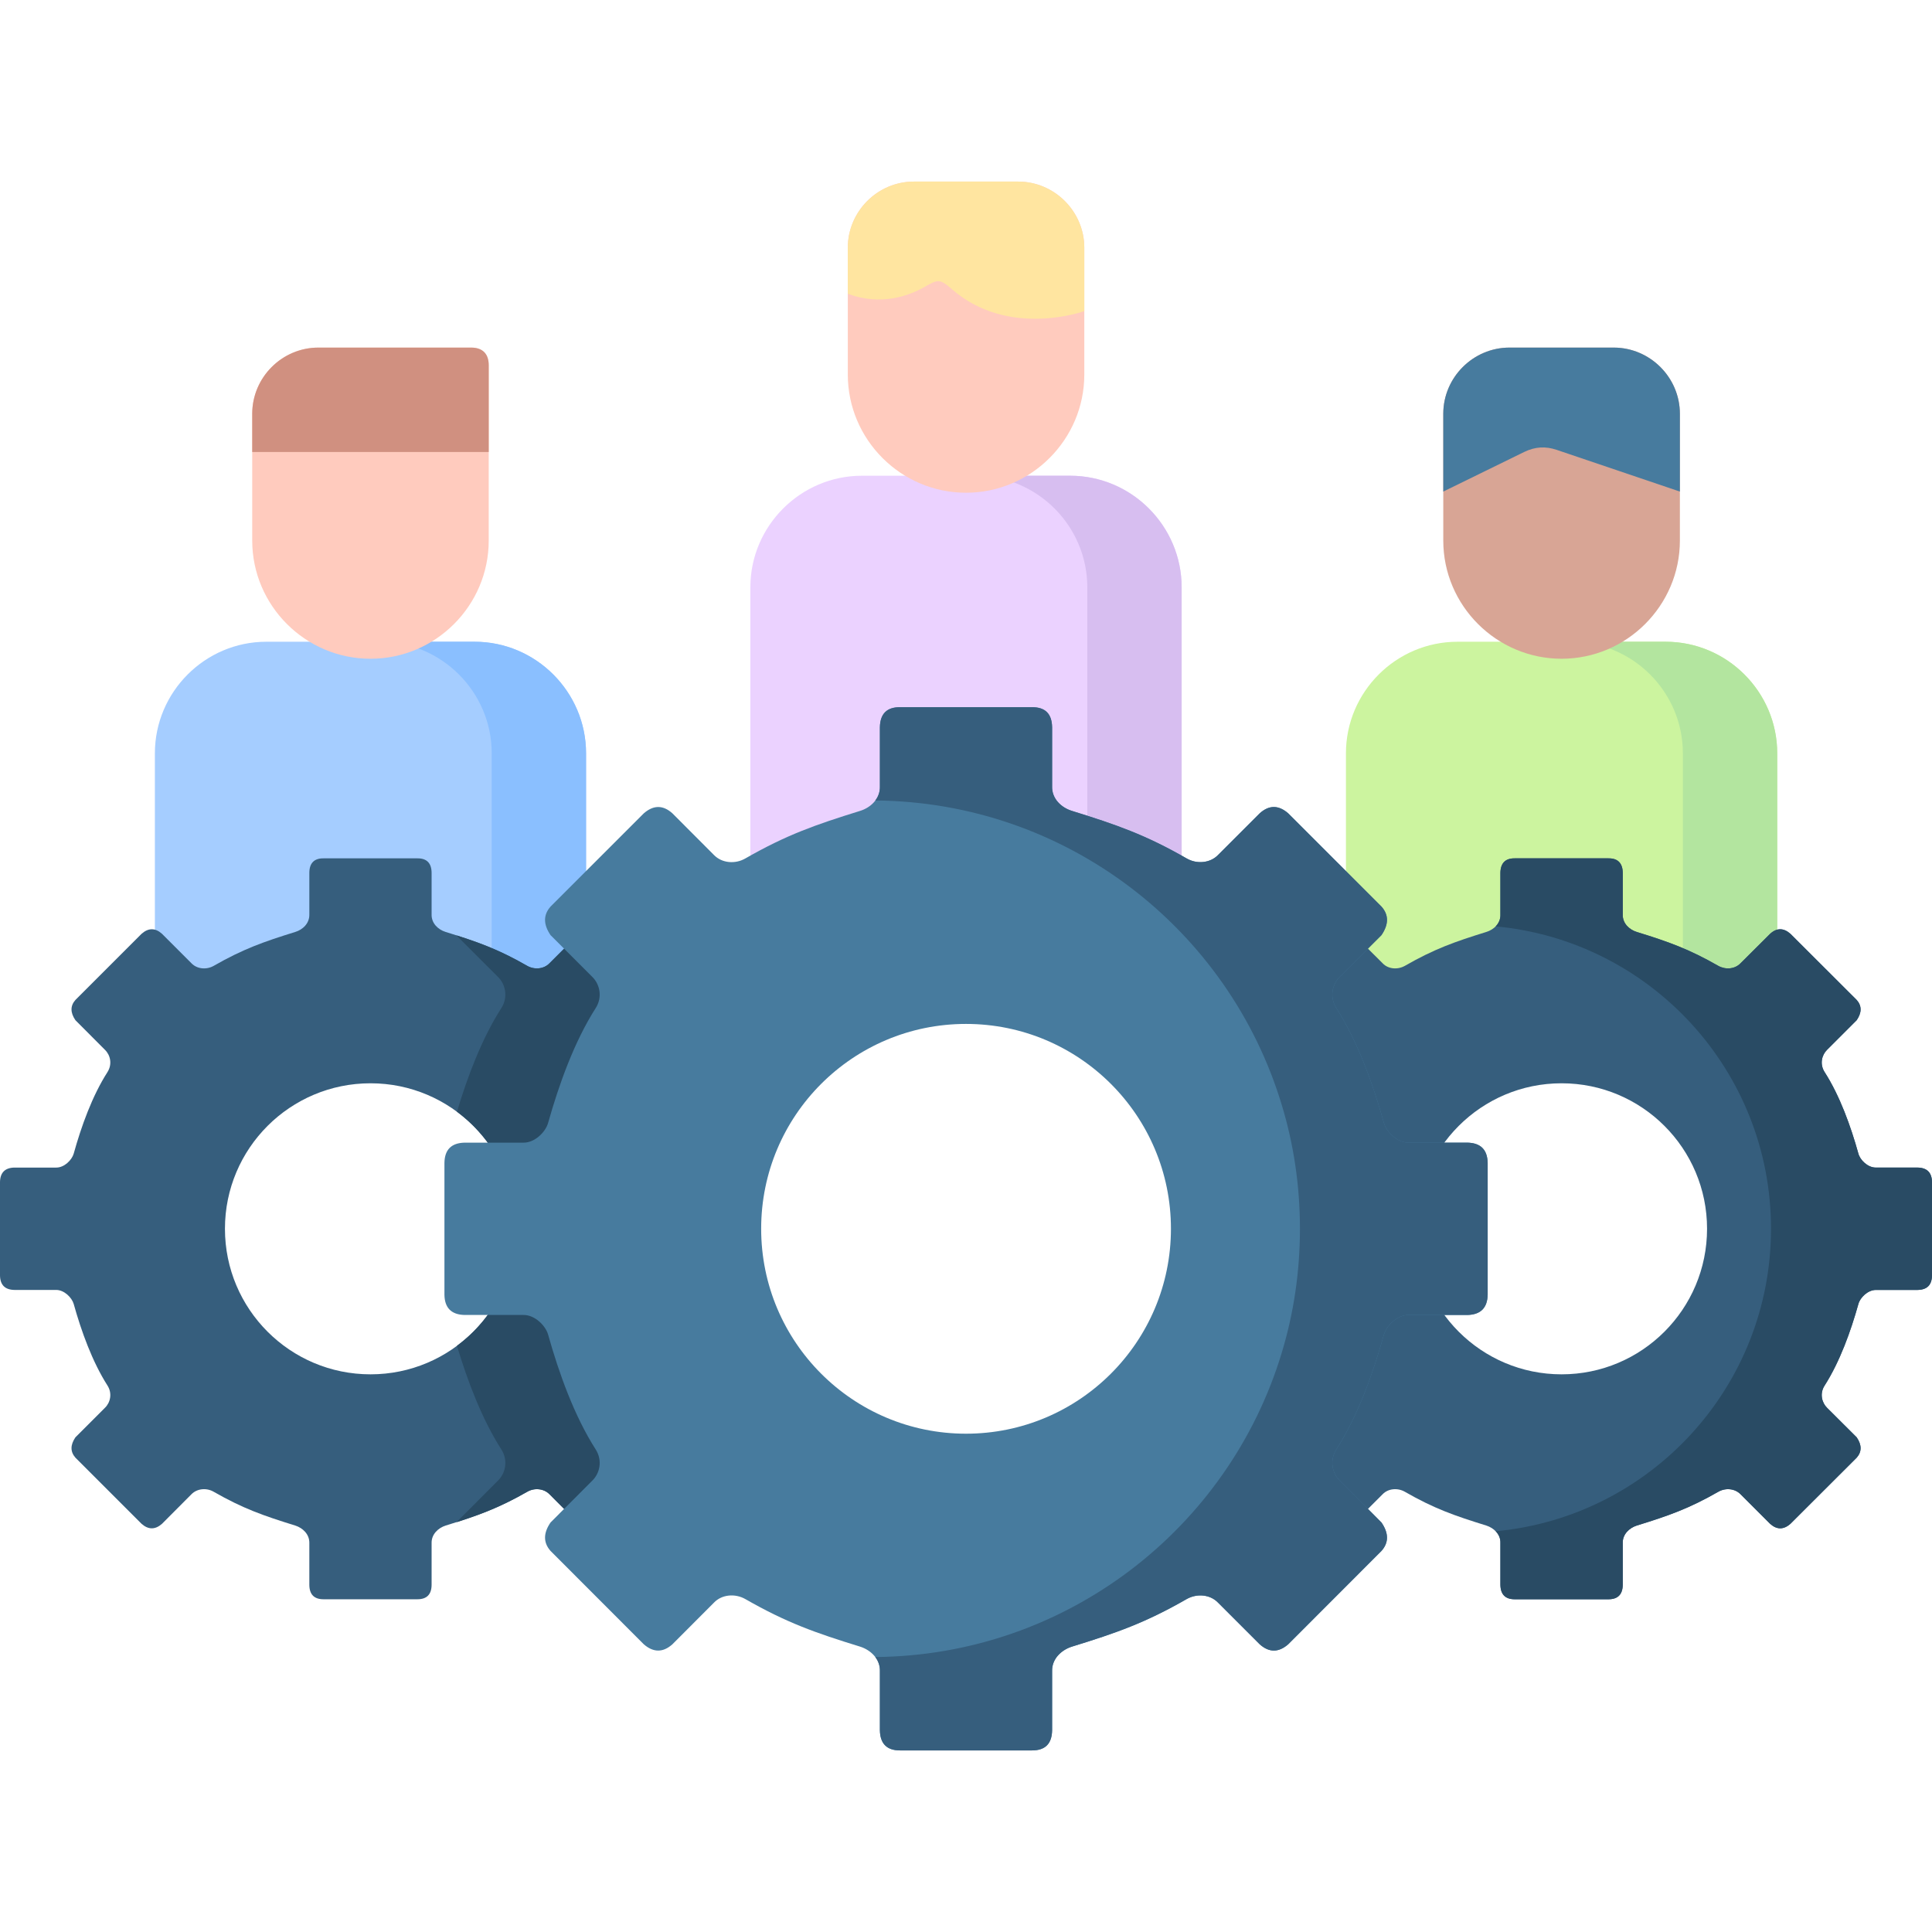
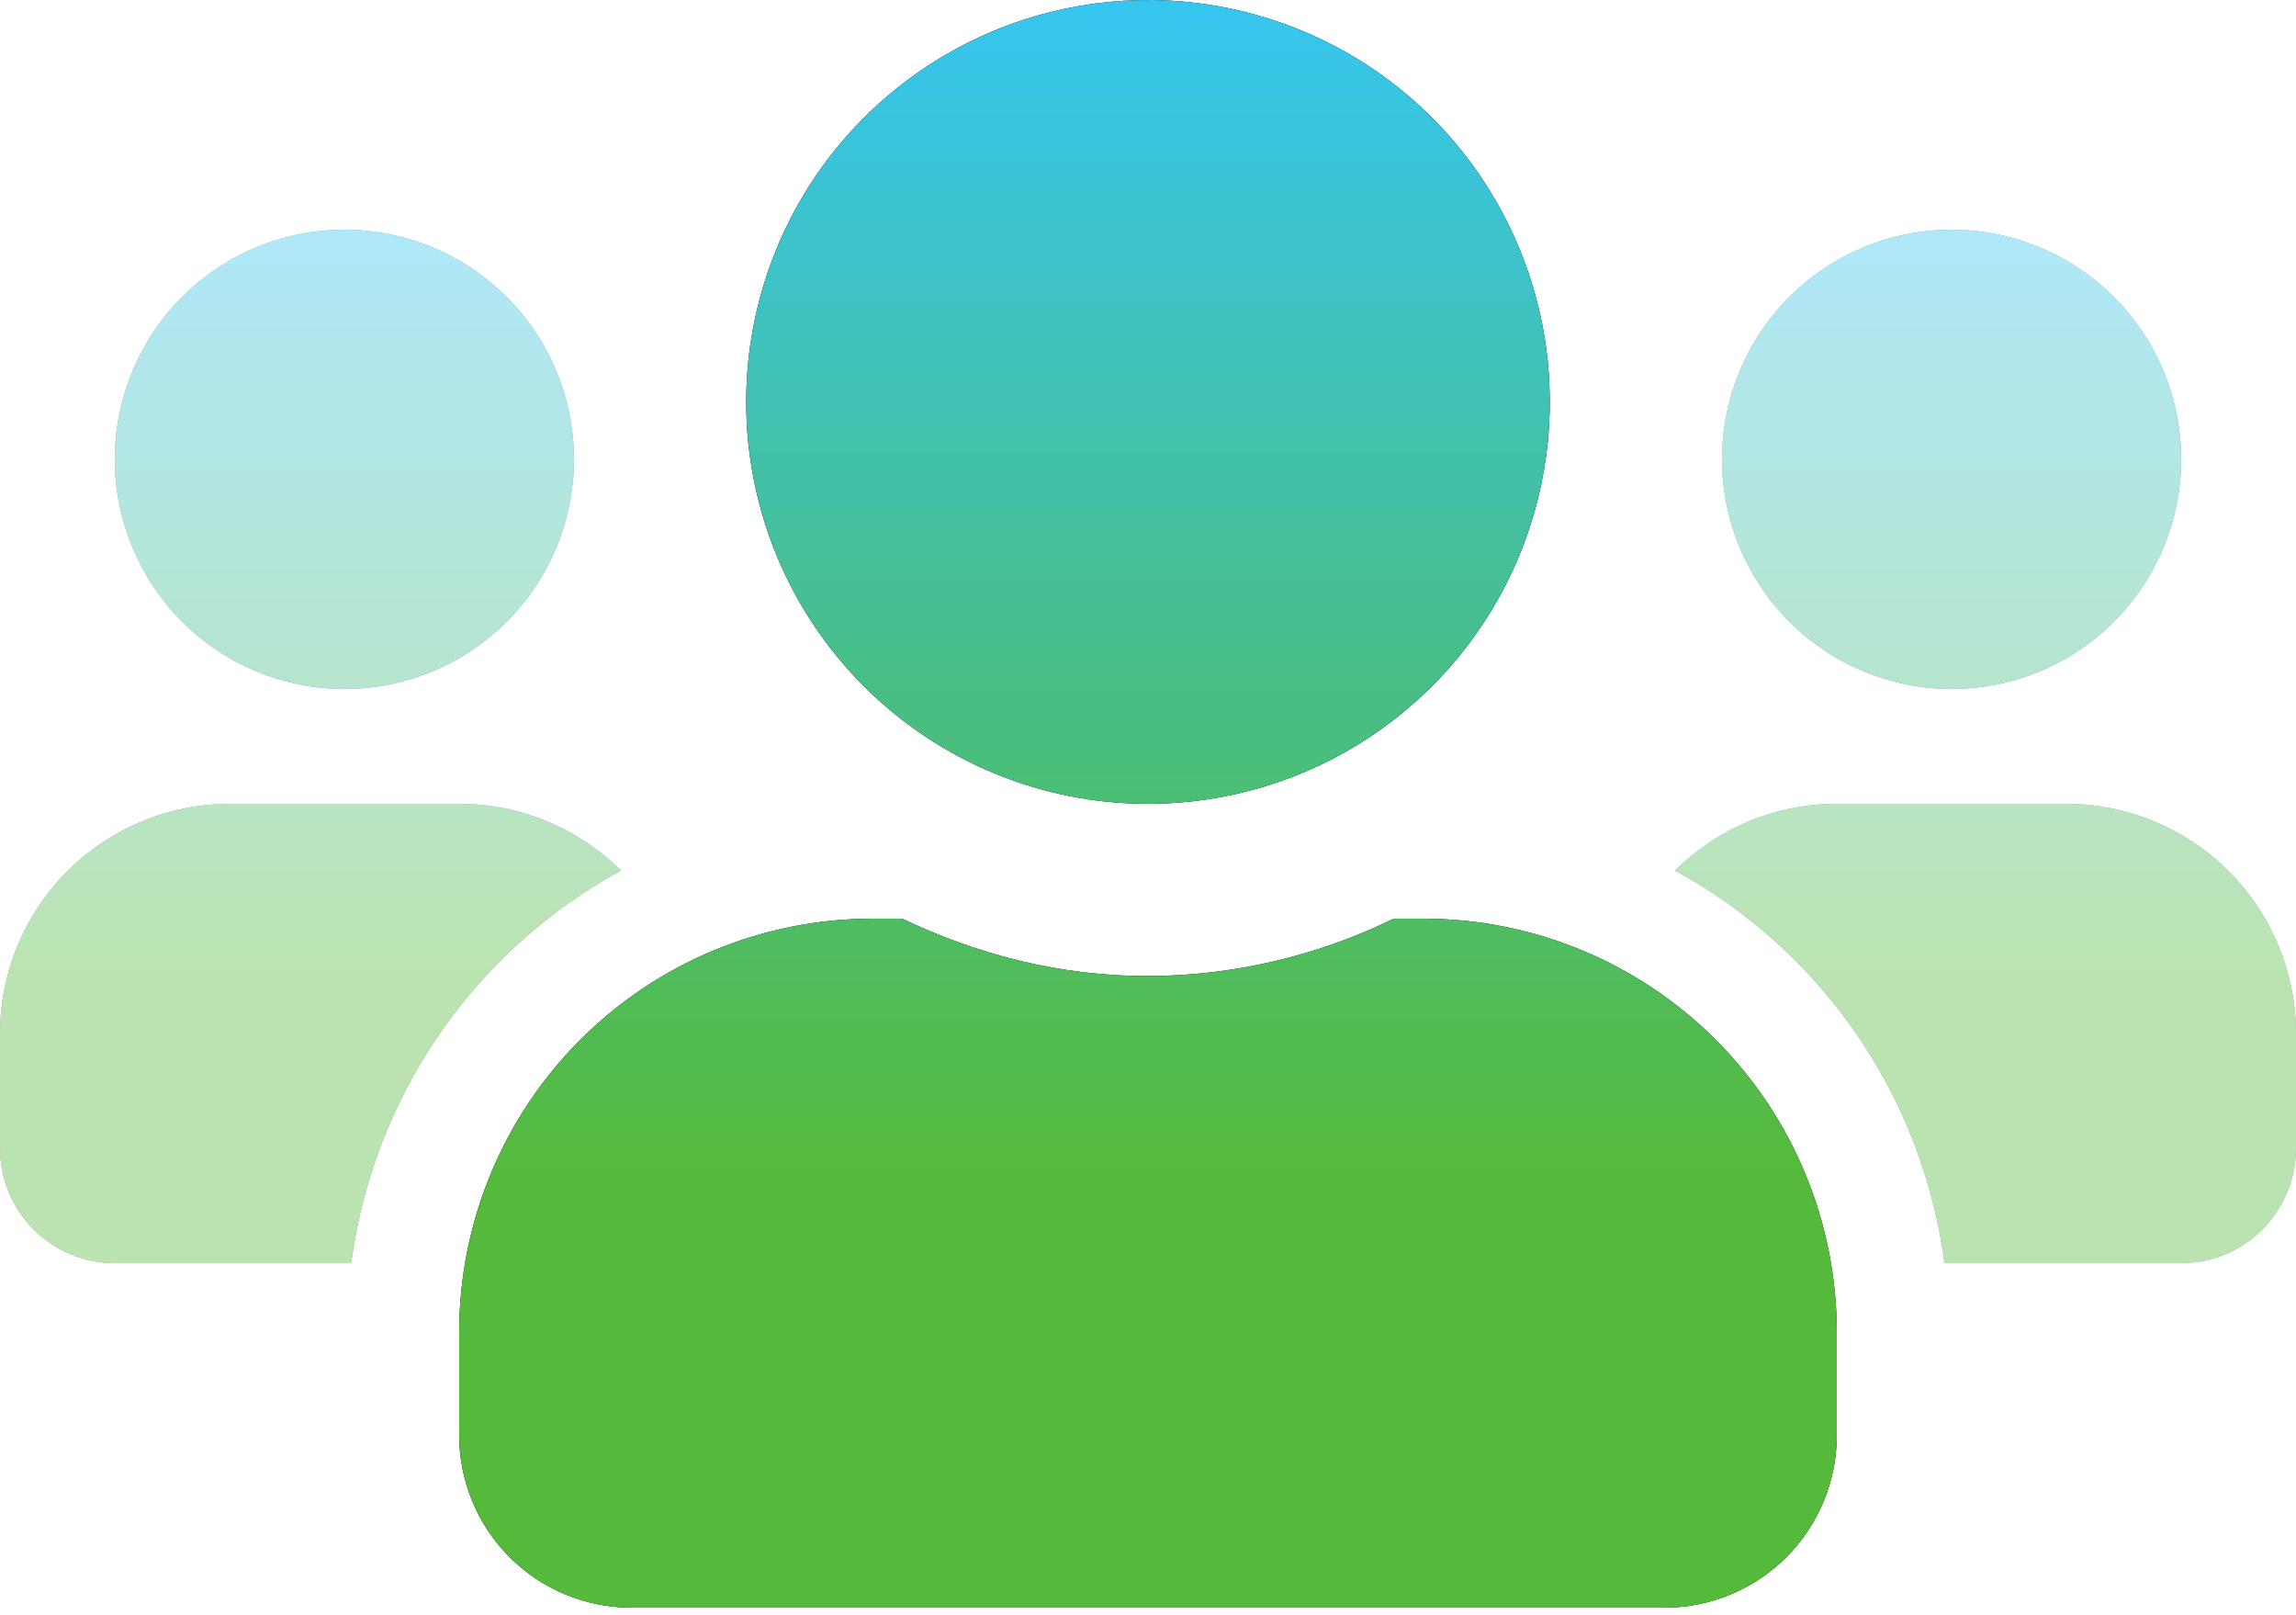
- <svg xmlns="http://www.w3.org/2000/svg" id="Capa_1" enable-background="new 0 0 512 512" height="512" viewBox="0 0 512 512" width="512">
-   <g clip-rule="evenodd" fill-rule="evenodd">
-     <path d="m113.614 170.068h12.161c16.243 0 29.537 13.294 29.537 29.565v73.417h-114.265v-73.417c0-16.27 13.294-29.565 29.537-29.565z" fill="#a5cdff" />
-     <path d="m113.614 170.068h12.161c16.243 0 29.537 13.294 29.537 29.565v73.417h-25.001v-73.417c0-16.27-13.295-29.565-29.538-29.565z" fill="#8abfff" />
-     <path d="m429.284 170.068h12.133c16.271 0 29.565 13.294 29.565 29.565v73.417h-114.294v-73.417c0-16.27 13.294-29.565 29.565-29.565z" fill="#ccf49f" />
-     <path d="m429.284 170.068h12.133c16.271 0 29.565 13.294 29.565 29.565v73.417h-25.001v-73.417c0-16.27-13.294-29.565-29.566-29.565z" fill="#b3e59f" />
-     <path d="m271.109 126.074h12.473c16.271 0 29.565 13.294 29.565 29.565v73.417h-114.293v-73.417c0-16.271 13.323-29.565 29.565-29.565z" fill="#ebd2ff" />
-     <path d="m271.449 126.074h12.133c16.271 0 29.565 13.294 29.565 29.565v73.417h-25.001v-73.417c0-16.271-13.294-29.565-29.566-29.565z" fill="#d7bef0" />
-     <path d="m98.194 287.082c-21.317 0-38.58 17.263-38.58 38.551 0 21.316 17.263 38.579 38.58 38.579 21.289 0 38.552-17.263 38.552-38.579 0-21.288-17.264-38.551-38.552-38.551zm-98.194 26.135c.058-2.466 1.333-3.742 3.799-3.798h11.083c2.154.028 4.166-2.013 4.648-3.685 2.013-7.228 4.904-15.307 8.958-21.628 1.333-2.126.737-4.535-.68-5.896l-7.824-7.852c-1.36-1.984-1.389-3.798 0-5.357l17.546-17.546c1.786-1.559 3.572-1.616 5.387 0l7.823 7.824c1.502 1.559 3.997 1.757 5.896.68 7.767-4.45 13.21-6.378 21.628-8.986 1.957-.595 3.771-2.268 3.714-4.621v-11.084c.028-2.551 1.304-3.827 3.77-3.798h24.86c2.466-.028 3.742 1.247 3.771 3.798v11.084c-.057 2.353 1.757 4.025 3.713 4.621 8.419 2.608 13.862 4.536 21.629 8.986 1.899 1.077 4.394.879 5.896-.68l7.824-7.824c1.814-1.616 3.601-1.559 5.386 0l17.547 17.545c1.389 1.559 1.36 3.373 0 5.357l-7.824 7.852c-1.417 1.361-2.013 3.77-.68 5.896 4.053 6.321 6.945 14.4 8.957 21.628.482 1.672 2.495 3.713 4.649 3.685h11.083c2.466.057 3.742 1.332 3.798 3.798v24.832c-.057 2.495-1.332 3.742-3.798 3.798h-11.083c-2.154 0-4.167 2.041-4.649 3.713-2.012 7.2-4.904 15.279-8.957 21.629-1.332 2.098-.737 4.536.68 5.896l7.824 7.824c1.36 2.013 1.389 3.798 0 5.386l-17.547 17.546c-1.786 1.559-3.572 1.587-5.386 0l-7.824-7.852c-1.502-1.53-3.997-1.757-5.896-.652-7.767 4.451-13.209 6.35-21.629 8.957-1.956.624-3.77 2.296-3.713 4.649v11.083c-.029 2.551-1.304 3.798-3.771 3.798h-24.86c-2.466 0-3.742-1.247-3.77-3.798v-11.083c.057-2.353-1.757-4.025-3.714-4.649-8.419-2.608-13.861-4.507-21.628-8.957-1.899-1.105-4.394-.878-5.896.652l-7.823 7.852c-1.814 1.587-3.601 1.559-5.387 0l-17.546-17.546c-1.389-1.587-1.36-3.373 0-5.386l7.824-7.824c1.418-1.36 2.013-3.798.68-5.896-4.053-6.35-6.945-14.428-8.958-21.629-.482-1.672-2.494-3.713-4.648-3.713h-11.083c-2.466-.057-3.742-1.304-3.799-3.798z" fill="#365e7d" />
-     <path d="m132.862 267.154c-5.159 8.05-8.957 18.113-11.764 27.468 9.496 7.03 15.647 18.312 15.647 31.011 0 12.728-6.151 23.981-15.647 31.011 2.807 9.354 6.605 19.417 11.764 27.468 1.899 3.005 1.049 6.406-.935 8.306l-10.97 10.998c6.888-2.211 11.905-4.167 18.765-8.079 1.899-1.105 4.394-.878 5.896.652l7.824 7.852c1.814 1.587 3.601 1.559 5.386 0l17.547-17.546c1.389-1.587 1.36-3.373 0-5.386l-7.824-7.824c-1.417-1.36-2.013-3.798-.68-5.896 4.053-6.35 6.945-14.428 8.957-21.629.312-1.105 1.304-2.352 2.551-3.09-1.729-5.301-2.664-10.97-2.664-16.837 0-5.868.936-11.509 2.664-16.81-1.247-.737-2.239-2.013-2.551-3.09-2.012-7.228-4.904-15.307-8.957-21.628-1.332-2.126-.737-4.535.68-5.896l7.824-7.852c1.36-1.984 1.389-3.798 0-5.357l-17.547-17.546c-1.786-1.559-3.572-1.616-5.386 0l-7.824 7.824c-1.502 1.559-3.997 1.757-5.896.68-6.86-3.94-11.877-5.896-18.765-8.079l10.97 10.97c1.984 1.899 2.834 5.329.935 8.305z" fill="#294b64" />
-     <path d="m413.835 287.082c-21.289 0-38.552 17.263-38.552 38.551 0 21.316 17.263 38.579 38.552 38.579s38.552-17.263 38.552-38.579c0-21.288-17.263-38.551-38.552-38.551zm-98.164 26.135c.028-2.466 1.304-3.742 3.77-3.798h11.083c2.154.028 4.167-2.013 4.648-3.685 2.013-7.228 4.904-15.307 8.958-21.628 1.361-2.126.737-4.535-.652-5.896l-7.852-7.852c-1.36-1.984-1.389-3.798 0-5.357l17.575-17.546c1.786-1.559 3.572-1.616 5.358 0l7.852 7.824c1.474 1.559 3.968 1.757 5.896.68 7.738-4.45 13.181-6.378 21.6-8.986 1.957-.595 3.799-2.268 3.714-4.621v-11.084c.057-2.551 1.332-3.827 3.799-3.798h24.832c2.466-.028 3.742 1.247 3.798 3.798v11.084c-.085 2.353 1.757 4.025 3.686 4.621 8.447 2.608 13.861 4.536 21.628 8.986 1.927 1.077 4.393.879 5.896-.68l7.852-7.824c1.786-1.616 3.572-1.559 5.358 0l17.574 17.545c1.389 1.559 1.36 3.373 0 5.357l-7.852 7.852c-1.389 1.361-2.013 3.77-.652 5.896 4.053 6.321 6.945 14.4 8.957 21.628.453 1.672 2.466 3.713 4.648 3.685h11.055c2.495.057 3.742 1.332 3.798 3.798v24.832c-.057 2.495-1.304 3.742-3.798 3.798h-11.055c-2.183 0-4.195 2.041-4.648 3.713-2.013 7.2-4.904 15.279-8.957 21.629-1.361 2.098-.737 4.536.652 5.896l7.852 7.824c1.36 2.013 1.389 3.798 0 5.386l-17.575 17.546c-1.786 1.559-3.572 1.587-5.358 0l-7.852-7.852c-1.503-1.53-3.969-1.757-5.896-.652-7.767 4.451-13.181 6.35-21.628 8.957-1.928.624-3.771 2.296-3.686 4.649v11.083c-.057 2.551-1.332 3.798-3.798 3.798h-24.831c-2.466 0-3.742-1.247-3.799-3.798v-11.083c.085-2.353-1.757-4.025-3.714-4.649-8.418-2.608-13.861-4.507-21.6-8.957-1.928-1.105-4.422-.878-5.896.652l-7.852 7.852c-1.786 1.587-3.572 1.559-5.358 0l-17.575-17.546c-1.389-1.587-1.36-3.373 0-5.386l7.852-7.824c1.389-1.36 2.013-3.798.652-5.896-4.053-6.35-6.945-14.428-8.958-21.629-.481-1.672-2.494-3.713-4.648-3.713h-11.083c-2.466-.057-3.742-1.304-3.77-3.798z" fill="#365e7d" />
-     <path d="m256 271.35c-29.991 0-54.284 24.293-54.284 54.284 0 29.99 24.293 54.311 54.284 54.311s54.312-24.321 54.312-54.311c.001-29.991-24.32-54.284-54.312-54.284zm-138.219 36.822c.057-3.515 1.843-5.272 5.329-5.358h15.619c3.033.029 5.868-2.863 6.52-5.215 2.863-10.148 6.917-21.515 12.615-30.444 1.899-2.977 1.049-6.406-.936-8.306l-11.027-11.026c-1.928-2.835-1.956-5.358 0-7.569l24.719-24.718c2.522-2.183 5.045-2.268 7.568 0l11.027 11.055c2.098 2.155 5.612 2.466 8.306.907 10.941-6.265 18.567-8.929 30.444-12.614 2.749-.85 5.329-3.203 5.216-6.52v-15.619c.057-3.6 1.871-5.358 5.329-5.329h34.98c3.487-.029 5.273 1.729 5.33 5.329v15.619c-.113 3.316 2.466 5.669 5.216 6.52 11.877 3.685 19.531 6.35 30.444 12.614 2.693 1.559 6.208 1.247 8.306-.907l11.055-11.055c2.523-2.268 5.018-2.183 7.54 0l24.719 24.718c1.984 2.211 1.928 4.734 0 7.569l-11.027 11.026c-1.956 1.899-2.835 5.329-.936 8.306 5.727 8.929 9.78 20.296 12.615 30.444.68 2.353 3.515 5.244 6.548 5.215h15.591c3.487.085 5.273 1.843 5.358 5.358v34.951c-.085 3.486-1.871 5.273-5.358 5.358h-15.591c-3.033-.028-5.868 2.863-6.548 5.188-2.835 10.176-6.888 21.543-12.615 30.444-1.899 3.005-1.021 6.406.936 8.306l11.027 11.055c1.928 2.806 1.984 5.329 0 7.54l-24.719 24.747c-2.522 2.183-5.017 2.239-7.54 0l-11.055-11.055c-2.098-2.183-5.613-2.466-8.306-.936-10.913 6.265-18.567 8.958-30.444 12.614-2.749.878-5.329 3.231-5.216 6.548v15.591c-.057 3.6-1.842 5.357-5.33 5.357h-34.98c-3.459 0-5.273-1.758-5.329-5.357v-15.591c.113-3.316-2.466-5.669-5.216-6.548-11.877-3.657-19.502-6.35-30.444-12.614-2.694-1.531-6.208-1.247-8.306.936l-11.027 11.055c-2.523 2.239-5.046 2.183-7.568 0l-24.719-24.747c-1.956-2.211-1.928-4.734 0-7.54l11.027-11.055c1.984-1.899 2.835-5.301.936-8.306-5.698-8.901-9.752-20.268-12.615-30.444-.652-2.325-3.487-5.216-6.52-5.188h-15.619c-3.487-.085-5.273-1.871-5.329-5.358z" fill="#477b9e" />
-     <path d="m445.187 143.252c0 17.235-14.117 31.323-31.352 31.323-17.234 0-31.352-14.088-31.352-31.323v-33.59c0-9.638 7.909-17.547 17.547-17.547h27.609c9.638 0 17.547 7.909 17.547 17.547v33.59z" fill="#d8a595" />
-     <path d="m129.517 143.252c0 17.235-14.088 31.323-31.323 31.323-17.263 0-31.352-14.088-31.352-31.323 0-11.197 0-22.394 0-33.59 0-9.638 7.88-17.547 17.547-17.547h40.451c3.232 0 4.677 1.843 4.677 4.677z" fill="#ffcbbe" />
-     <path d="m382.484 109.662v20.608l21.43-10.488c2.892-1.418 5.698-1.559 8.618-.567l32.655 11.055v-20.608c0-9.638-7.909-17.547-17.547-17.547h-27.609c-9.638 0-17.547 7.908-17.547 17.547z" fill="#477b9e" />
-     <path d="m66.842 109.662v10.12h62.675v-22.99c0-2.835-1.446-4.677-4.677-4.677h-40.451c-9.666 0-17.547 7.908-17.547 17.547z" fill="#d09080" />
-     <path d="m287.352 99.258c0 17.235-14.117 31.323-31.352 31.323s-31.323-14.088-31.323-31.323v-33.59c0-9.638 7.88-17.547 17.519-17.547h27.609c9.638 0 17.547 7.909 17.547 17.547z" fill="#ffcbbe" />
-     <path d="m224.677 65.668v12.188c8.815 3.289 16.214.539 20.438-1.871 3.317-1.871 3.855-2.239 7.115.624 15.052 13.153 35.122 5.839 35.122 5.839v-16.78c0-9.638-7.909-17.547-17.547-17.547h-27.609c-9.638 0-17.519 7.909-17.519 17.547z" fill="#ffe5a0" />
-     <path d="m339.652 292.723c3.175 10.403 4.847 21.459 4.847 32.911s-1.672 22.507-4.847 32.939c-14.003 46.318-56.863 80.135-107.689 80.56.794 1.049 1.275 2.324 1.219 3.798v15.591c.057 3.6 1.871 5.357 5.329 5.357h34.98c3.487 0 5.273-1.758 5.33-5.357v-15.591c-.113-3.316 2.466-5.669 5.216-6.548 11.877-3.657 19.531-6.35 30.444-12.614 2.693-1.531 6.208-1.247 8.306.936l11.055 11.055c2.523 2.239 5.018 2.183 7.54 0l24.719-24.747c1.984-2.211 1.928-4.734 0-7.54l-3.572-3.6-7.456-7.455c-1.956-1.899-2.835-5.301-.936-8.306 5.727-8.901 9.78-20.268 12.615-30.444.68-2.325 3.515-5.216 6.548-5.188h9.44 6.151c3.487-.085 5.273-1.871 5.358-5.358v-34.951c-.085-3.515-1.871-5.272-5.358-5.358h-6.151-9.44c-3.033.029-5.868-2.863-6.548-5.215-2.835-10.148-6.888-21.515-12.615-30.444-1.899-2.977-1.021-6.406.936-8.306l7.456-7.455 3.572-3.571c1.928-2.835 1.984-5.358 0-7.569l-24.719-24.718c-2.522-2.183-5.017-2.268-7.54 0l-11.055 11.055c-2.098 2.155-5.613 2.466-8.306.907-10.913-6.265-18.567-8.929-30.444-12.614-2.749-.85-5.329-3.203-5.216-6.52v-15.619c-.057-3.6-1.842-5.358-5.33-5.329h-34.98c-3.459-.029-5.273 1.729-5.329 5.329v15.619c.057 1.446-.425 2.749-1.219 3.77 50.826.426 93.685 34.243 107.689 80.59z" fill="#365e7d" />
-     <path d="m396.374 245.498c40.933 3.798 72.964 38.239 72.964 80.136 0 41.924-32.032 76.365-72.964 80.164.794.822 1.304 1.871 1.247 3.146v11.083c.057 2.551 1.332 3.798 3.799 3.798h24.832c2.466 0 3.742-1.247 3.798-3.798v-11.083c-.085-2.353 1.757-4.025 3.686-4.649 8.447-2.608 13.861-4.507 21.628-8.957 1.927-1.105 4.393-.878 5.896.652l7.852 7.852c1.786 1.587 3.572 1.559 5.358 0l17.575-17.546c1.389-1.587 1.36-3.373 0-5.386l-7.852-7.824c-1.389-1.36-2.013-3.798-.652-5.896 4.053-6.35 6.945-14.428 8.957-21.629.453-1.672 2.466-3.713 4.648-3.713h11.055c2.495-.057 3.742-1.304 3.798-3.798v-24.832c-.057-2.466-1.304-3.742-3.798-3.798h-11.055c-2.183.028-4.195-2.013-4.648-3.685-2.013-7.228-4.904-15.307-8.957-21.628-1.361-2.126-.737-4.535.652-5.896l7.852-7.852c1.36-1.984 1.389-3.798 0-5.357l-17.575-17.546c-1.786-1.559-3.572-1.616-5.358 0l-7.852 7.824c-1.503 1.559-3.969 1.757-5.896.68-7.767-4.45-13.181-6.378-21.628-8.986-1.928-.595-3.771-2.268-3.686-4.621v-11.084c-.057-2.551-1.332-3.827-3.798-3.798h-24.832c-2.466-.028-3.742 1.247-3.799 3.798v11.084c.057 1.246-.453 2.323-1.247 3.145z" fill="#294b64" />
+ <svg xmlns="http://www.w3.org/2000/svg" width="128" height="90" viewBox="0 0 128 90" fill="none">
+   <g opacity="0.4">
+     <path d="M19.2 38.401C21.732 38.401 24.206 37.65 26.311 36.244C28.416 34.837 30.057 32.838 31.026 30.499C31.994 28.16 32.248 25.587 31.754 23.104C31.26 20.621 30.041 18.34 28.251 16.55C26.461 14.76 24.18 13.541 21.697 13.047C19.214 12.553 16.64 12.806 14.302 13.775C11.963 14.744 9.964 16.384 8.557 18.489C7.151 20.594 6.4 23.069 6.4 25.601C6.403 28.995 7.753 32.248 10.152 34.648C12.552 37.048 15.806 38.398 19.2 38.401V38.401ZM115.2 44.801H102.4C99.019 44.797 95.775 46.135 93.38 48.521C97.431 50.726 100.904 53.857 103.514 57.66C106.124 61.462 107.798 65.828 108.4 70.401H121.6C123.297 70.401 124.925 69.727 126.125 68.526C127.326 67.326 128 65.698 128 64.001V57.601C127.997 54.207 126.647 50.953 124.247 48.553C121.848 46.154 118.594 44.804 115.2 44.801ZM12.8 44.801C9.406 44.804 6.152 46.154 3.753 48.553C1.353 50.953 0.003 54.207 0 57.601V64.001C0 65.698 0.674 67.326 1.875 68.526C3.075 69.727 4.703 70.401 6.4 70.401H19.58C20.189 65.828 21.869 61.463 24.482 57.661C27.096 53.86 30.569 50.728 34.62 48.521C32.225 46.135 28.981 44.797 25.6 44.801H12.8ZM108.8 38.401C111.332 38.401 113.806 37.65 115.911 36.244C118.016 34.837 119.657 32.838 120.626 30.499C121.594 28.16 121.848 25.587 121.354 23.104C120.86 20.621 119.641 18.34 117.851 16.55C116.061 14.76 113.78 13.541 111.297 13.047C108.814 12.553 106.241 12.806 103.902 13.775C101.563 14.744 99.564 16.384 98.157 18.489C96.751 20.594 96 23.069 96 25.601C96.003 28.995 97.353 32.248 99.752 34.648C102.152 37.048 105.406 38.398 108.8 38.401Z" fill="black" />
+     <path d="M19.2 38.401C21.732 38.401 24.206 37.65 26.311 36.244C28.416 34.837 30.057 32.838 31.026 30.499C31.994 28.16 32.248 25.587 31.754 23.104C31.26 20.621 30.041 18.34 28.251 16.55C26.461 14.76 24.18 13.541 21.697 13.047C19.214 12.553 16.64 12.806 14.302 13.775C11.963 14.744 9.964 16.384 8.557 18.489C7.151 20.594 6.4 23.069 6.4 25.601C6.403 28.995 7.753 32.248 10.152 34.648C12.552 37.048 15.806 38.398 19.2 38.401V38.401ZM115.2 44.801H102.4C99.019 44.797 95.775 46.135 93.38 48.521C97.431 50.726 100.904 53.857 103.514 57.66C106.124 61.462 107.798 65.828 108.4 70.401H121.6C123.297 70.401 124.925 69.727 126.125 68.526C127.326 67.326 128 65.698 128 64.001V57.601C127.997 54.207 126.647 50.953 124.247 48.553C121.848 46.154 118.594 44.804 115.2 44.801ZM12.8 44.801C9.406 44.804 6.152 46.154 3.753 48.553C1.353 50.953 0.003 54.207 0 57.601V64.001C0 65.698 0.674 67.326 1.875 68.526C3.075 69.727 4.703 70.401 6.4 70.401H19.58C20.189 65.828 21.869 61.463 24.482 57.661C27.096 53.86 30.569 50.728 34.62 48.521C32.225 46.135 28.981 44.797 25.6 44.801H12.8ZM108.8 38.401C111.332 38.401 113.806 37.65 115.911 36.244C118.016 34.837 119.657 32.838 120.626 30.499C121.594 28.16 121.848 25.587 121.354 23.104C120.86 20.621 119.641 18.34 117.851 16.55C116.061 14.76 113.78 13.541 111.297 13.047C108.814 12.553 106.241 12.806 103.902 13.775C101.563 14.744 99.564 16.384 98.157 18.489C96.751 20.594 96 23.069 96 25.601C96.003 28.995 97.353 32.248 99.752 34.648C102.152 37.048 105.406 38.398 108.8 38.401Z" fill="url(#paint0_linear)" />
  </g>
+   <path d="M79.36 51.2H77.7C73.433 53.286 68.75 54.38 64 54.4C59.08 54.4 54.48 53.2 50.3 51.2H48.64C42.53 51.202 36.671 53.63 32.35 57.95C28.03 62.27 25.602 68.13 25.6 74.24V80C25.6 82.546 26.611 84.988 28.412 86.788C30.212 88.589 32.654 89.6 35.2 89.6H92.8C95.346 89.6 97.788 88.589 99.588 86.788C101.389 84.988 102.4 82.546 102.4 80V74.24C102.399 68.13 99.971 62.27 95.65 57.95C91.33 53.63 85.47 51.202 79.36 51.2V51.2ZM64 44.8C68.43 44.8 72.761 43.486 76.445 41.025C80.129 38.564 83 35.065 84.695 30.972C86.39 26.879 86.834 22.375 85.97 18.03C85.105 13.685 82.972 9.694 79.839 6.561C76.707 3.428 72.715 1.295 68.37 0.43C64.025 -0.434 59.521 0.01 55.428 1.705C51.335 3.401 47.837 6.272 45.375 9.955C42.914 13.639 41.6 17.97 41.6 22.4C41.599 25.342 42.177 28.256 43.302 30.974C44.427 33.692 46.077 36.162 48.157 38.243C50.238 40.323 52.708 41.973 55.426 43.098C58.145 44.223 61.058 44.802 64 44.8Z" fill="black" />
+   <path d="M79.36 51.2H77.7C73.433 53.286 68.75 54.38 64 54.4C59.08 54.4 54.48 53.2 50.3 51.2H48.64C42.53 51.202 36.671 53.63 32.35 57.95C28.03 62.27 25.602 68.13 25.6 74.24V80C25.6 82.546 26.611 84.988 28.412 86.788C30.212 88.589 32.654 89.6 35.2 89.6H92.8C95.346 89.6 97.788 88.589 99.588 86.788C101.389 84.988 102.4 82.546 102.4 80V74.24C102.399 68.13 99.971 62.27 95.65 57.95C91.33 53.63 85.47 51.202 79.36 51.2V51.2ZM64 44.8C68.43 44.8 72.761 43.486 76.445 41.025C80.129 38.564 83 35.065 84.695 30.972C86.39 26.879 86.834 22.375 85.97 18.03C85.105 13.685 82.972 9.694 79.839 6.561C76.707 3.428 72.715 1.295 68.37 0.43C64.025 -0.434 59.521 0.01 55.428 1.705C51.335 3.401 47.837 6.272 45.375 9.955C42.914 13.639 41.6 17.97 41.6 22.4C41.599 25.342 42.177 28.256 43.302 30.974C44.427 33.692 46.077 36.162 48.157 38.243C50.238 40.323 52.708 41.973 55.426 43.098C58.145 44.223 61.058 44.802 64 44.8Z" fill="url(#paint1_linear)" />
+   <defs>
+     <linearGradient id="paint0_linear" x1="64" y1="12.801" x2="64" y2="70.401" gradientUnits="userSpaceOnUse">
+       <stop stop-color="#36C5F0" />
+       <stop offset="0.729" stop-color="#55BA3C" />
+     </linearGradient>
+     <linearGradient id="paint1_linear" x1="64" y1="0" x2="64" y2="89.6" gradientUnits="userSpaceOnUse">
+       <stop stop-color="#36C5F0" />
+       <stop offset="0.729" stop-color="#55BA3C" />
+     </linearGradient>
+   </defs>
</svg>
